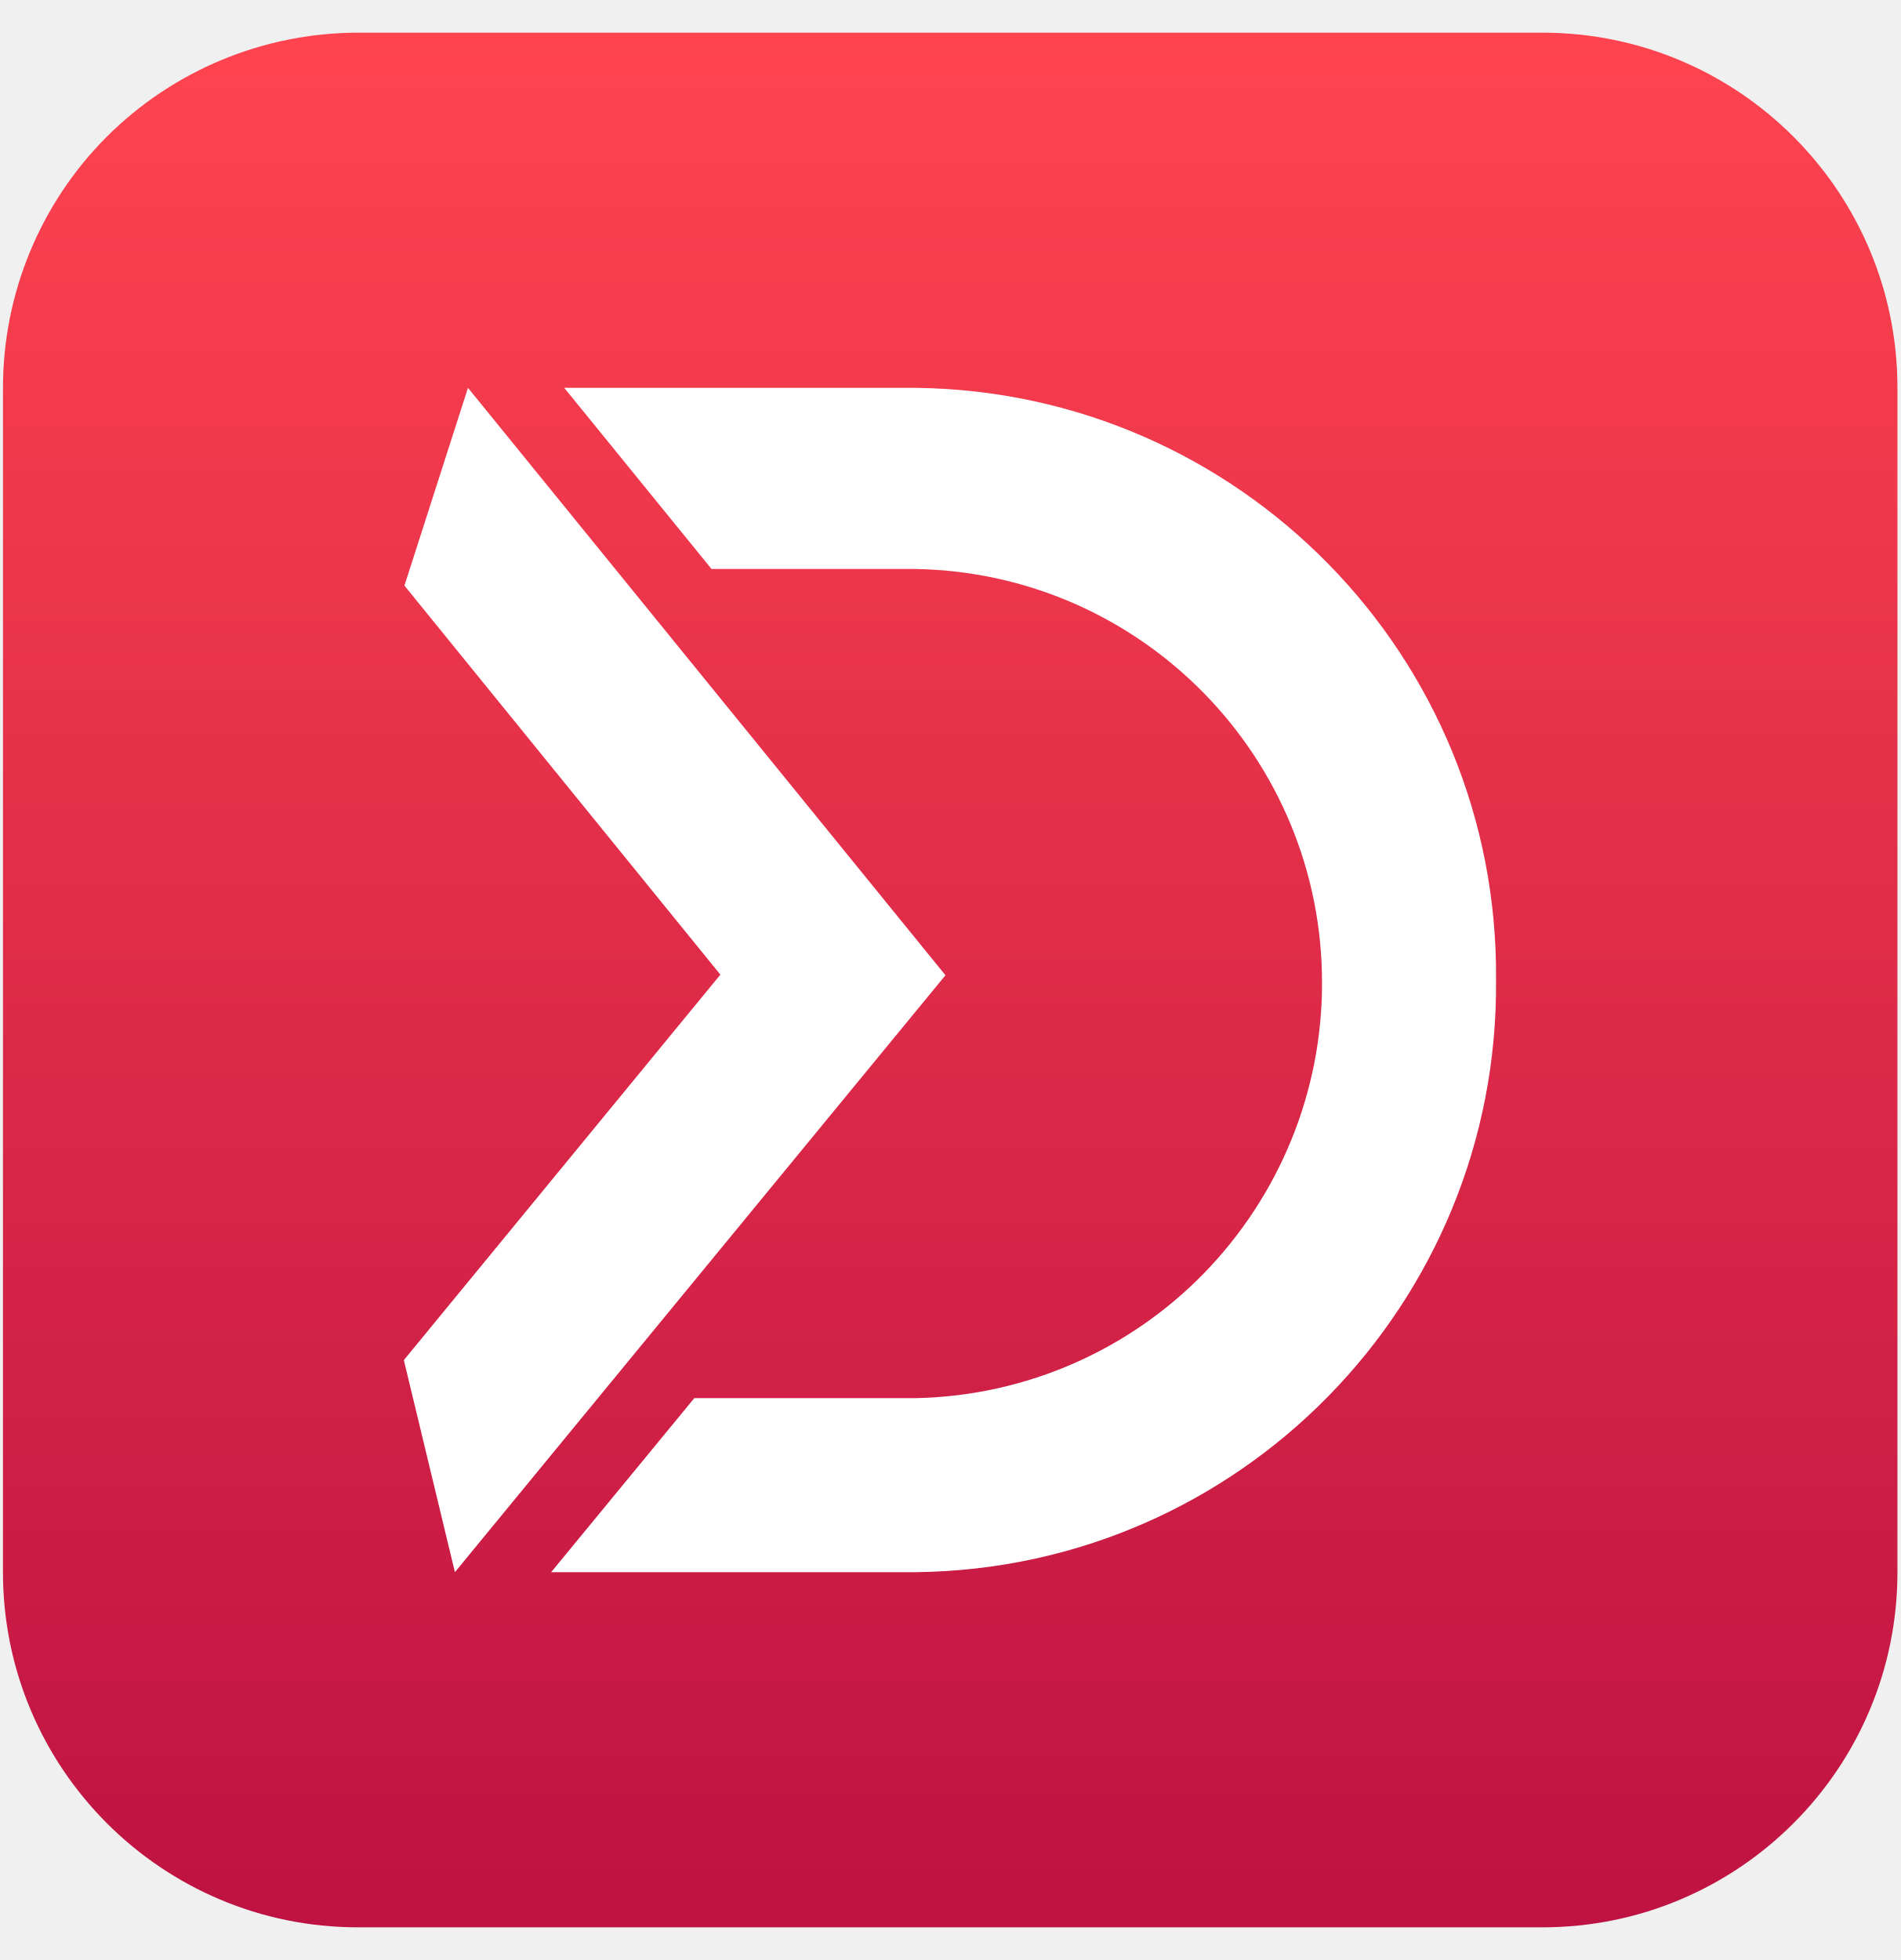
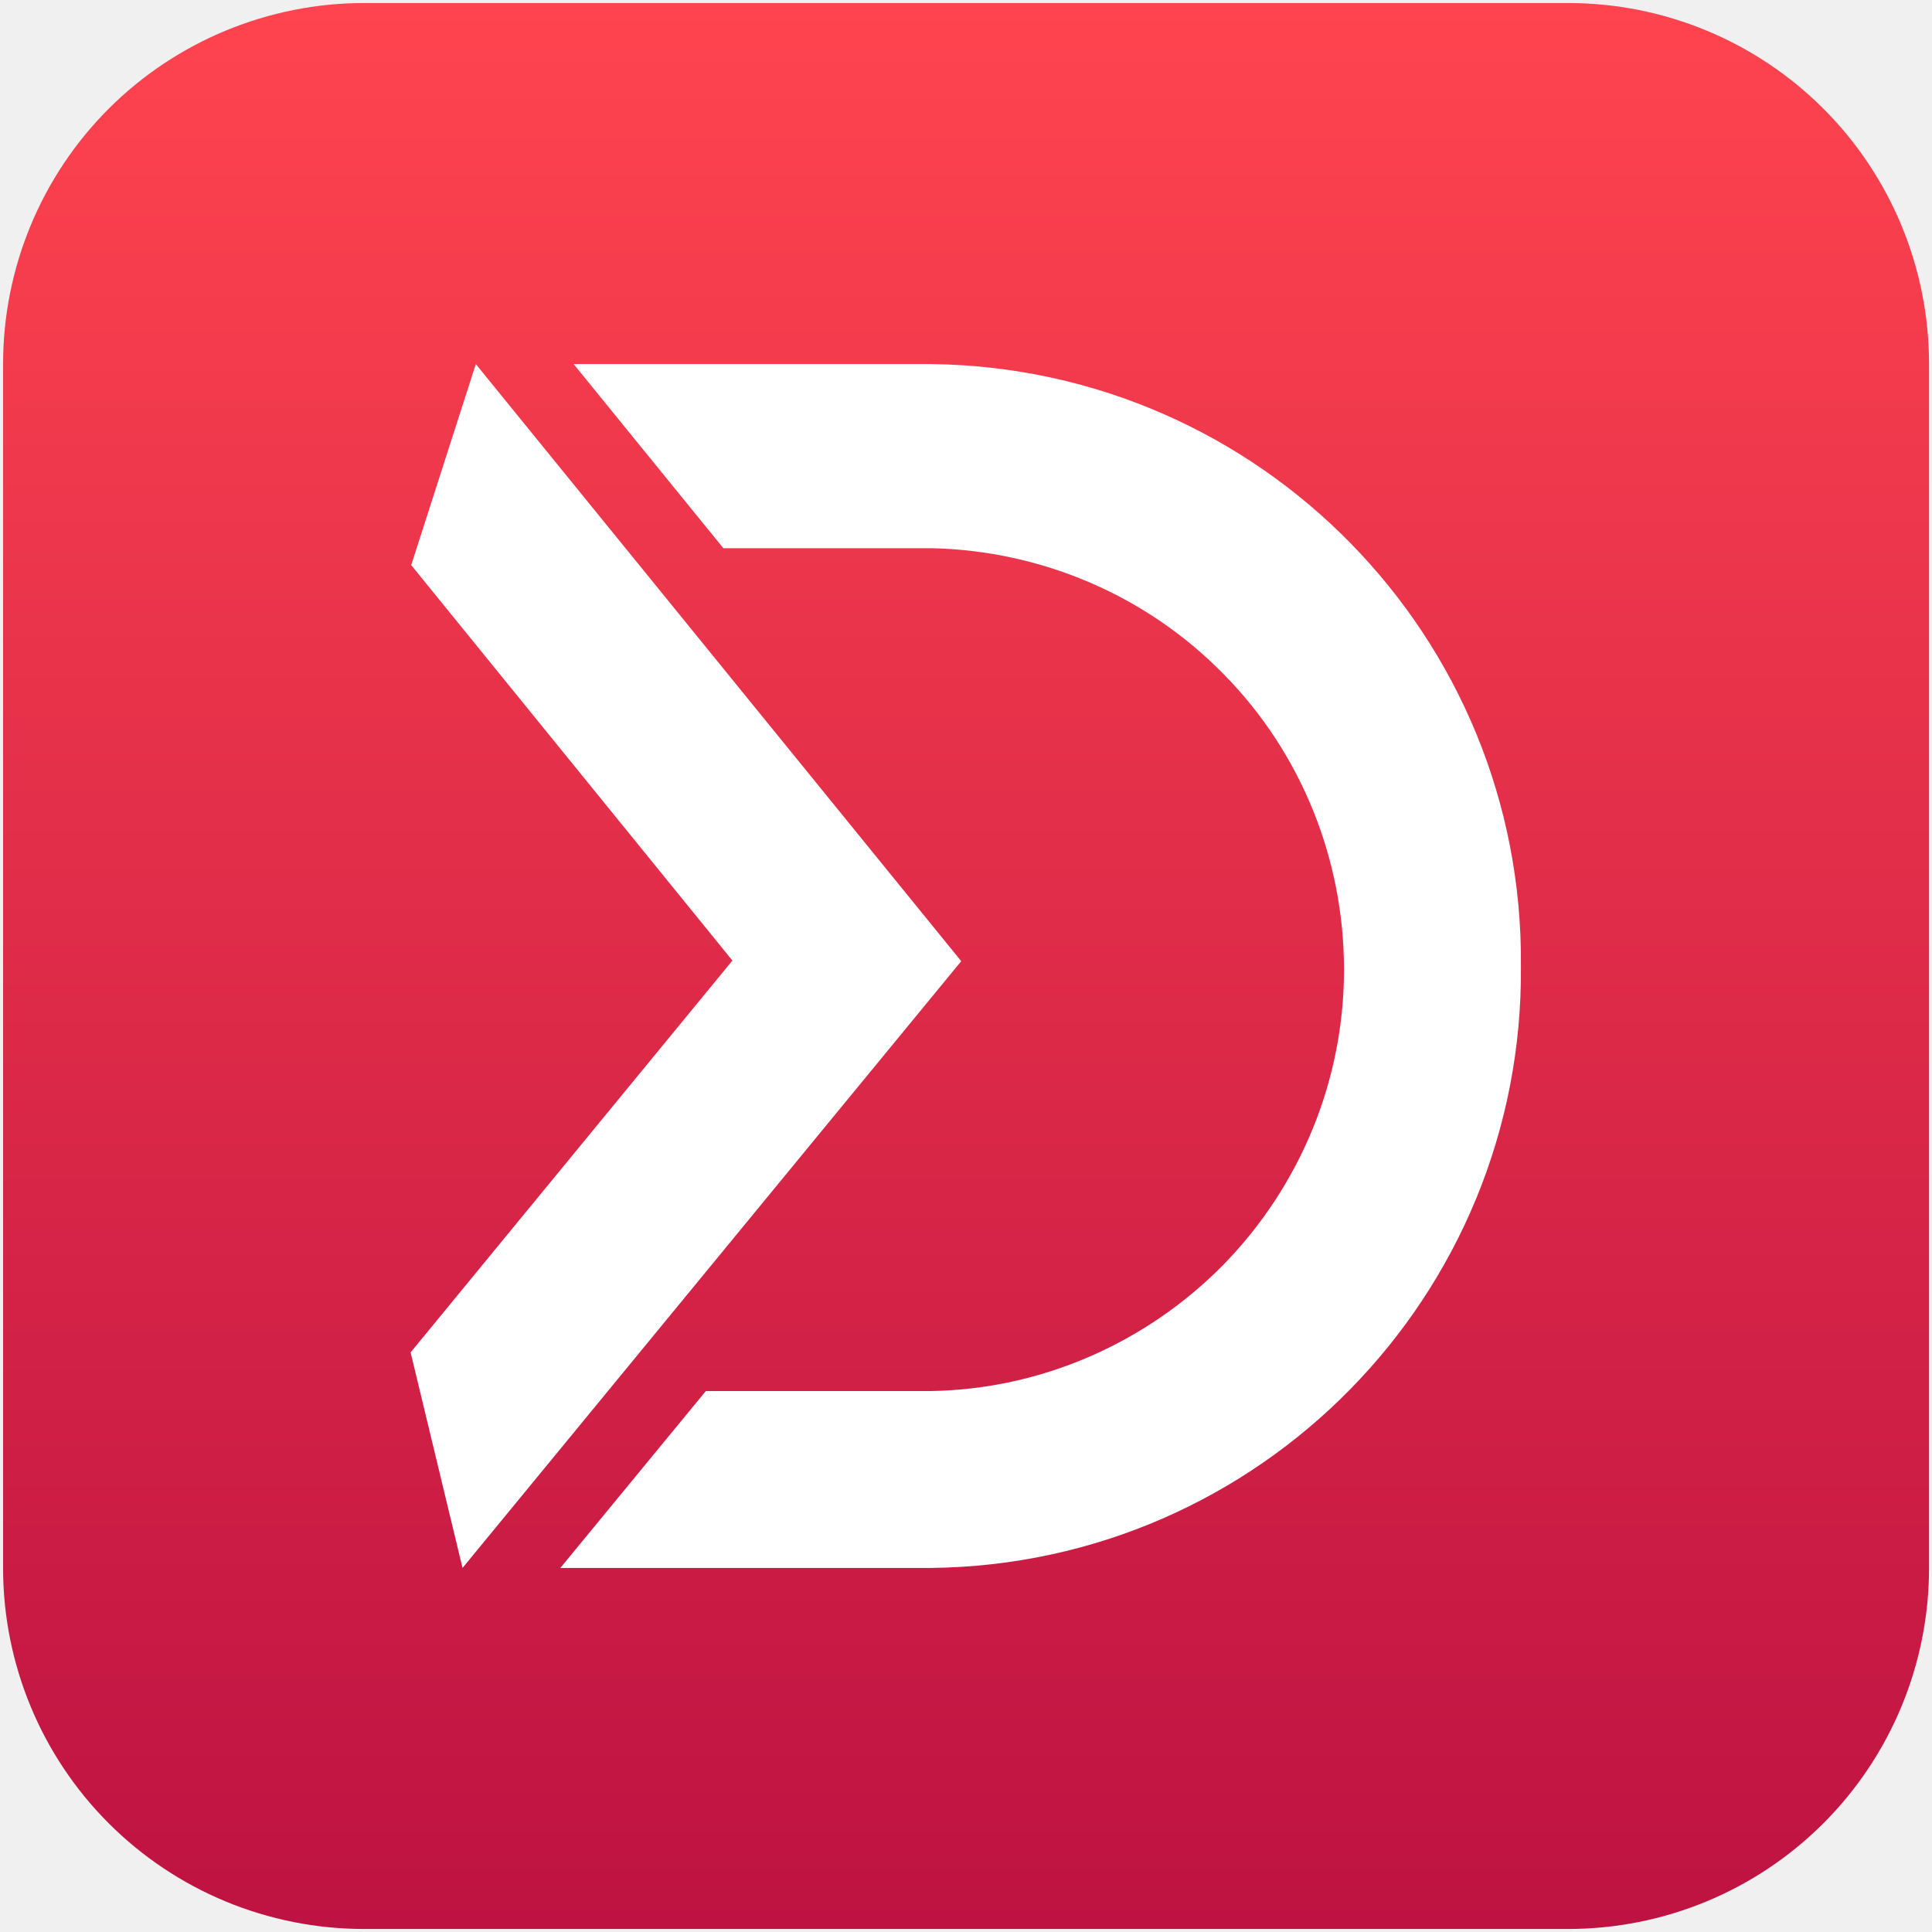
- <svg xmlns="http://www.w3.org/2000/svg" width="32" height="33" fill="none">
-   <g clip-path="url(#a)" fill-rule="evenodd" clip-rule="evenodd">
-     <path d="M6.03.55h19.94a5.979 5.979 0 0 1 5.98 5.98v19.94a5.979 5.979 0 0 1-5.98 5.98H6.03a5.979 5.979 0 0 1-5.98-5.98V6.53c0-1.59.63-3.11 1.75-4.23A5.996 5.996 0 0 1 6.03.55Z" fill="url(#b)" />
-     <path d="M7.88 6.53 6.81 9.86l5.32 6.55L6.8 22.9l.86 3.57 8.26-10.05-8.04-9.89Z" fill="#fff" />
-     <path d="M15.441 6.53h-5.94l2.48 3.05h3.45a6.966 6.966 0 0 1 6.83 6.98c0 1.83-.72 3.58-2 4.89a6.972 6.972 0 0 1-4.84 2.09h-3.73l-2.41 2.93h6.14c5.45-.06 9.82-4.52 9.77-9.97.05-5.45-4.32-9.9-9.76-9.97" fill="#fff" />
+ <svg xmlns="http://www.w3.org/2000/svg" width="32" height="32" viewBox="0 0 32 32" fill="none">
+   <g clip-path="url(#clip0_5947_266987)">
+     <path fill-rule="evenodd" clip-rule="evenodd" d="M6.031 0.05H25.971C27.561 0.05 29.081 0.68 30.201 1.8C31.321 2.92 31.951 4.44 31.951 6.03V25.97C31.951 27.56 31.321 29.08 30.201 30.2C29.081 31.32 27.561 31.95 25.971 31.95H6.031C4.441 31.95 2.921 31.32 1.801 30.2C0.681 29.08 0.051 27.56 0.051 25.97V6.03C0.051 4.44 0.681 2.92 1.801 1.8C2.921 0.68 4.451 0.05 6.031 0.05Z" fill="url(#paint0_linear_5947_266987)" />
+     <path fill-rule="evenodd" clip-rule="evenodd" d="M7.881 6.03L6.811 9.36L12.131 15.91L6.801 22.4L7.661 25.97L15.921 15.92L7.881 6.03Z" fill="white" />
+     <path fill-rule="evenodd" clip-rule="evenodd" d="M15.441 6.03H9.501L11.981 9.08H15.431C17.261 9.12 19.001 9.87 20.271 11.17C21.551 12.47 22.261 14.23 22.261 16.06C22.261 17.89 21.541 19.64 20.261 20.95C18.981 22.25 17.241 23.01 15.421 23.04H11.691L9.281 25.97H15.421C20.871 25.91 25.241 21.45 25.191 16C25.241 10.55 20.871 6.1 15.431 6.03" fill="white" />
  </g>
  <defs>
-     <linearGradient id="b" x1="16.001" y1="32.45" x2="16.001" y2=".55" gradientUnits="userSpaceOnUse">
+     <linearGradient id="paint0_linear_5947_266987" x1="16.001" y1="31.95" x2="16.001" y2="0.05" gradientUnits="userSpaceOnUse">
      <stop stop-color="#BE1242" />
      <stop offset="1" stop-color="#FF444F" />
    </linearGradient>
-     <clipPath id="a">
-       <path fill="#fff" transform="translate(0 .5)" d="M0 0h32v32H0z" />
+     <clipPath id="clip0_5947_266987">
+       <rect width="32" height="32" fill="white" />
    </clipPath>
  </defs>
</svg>
